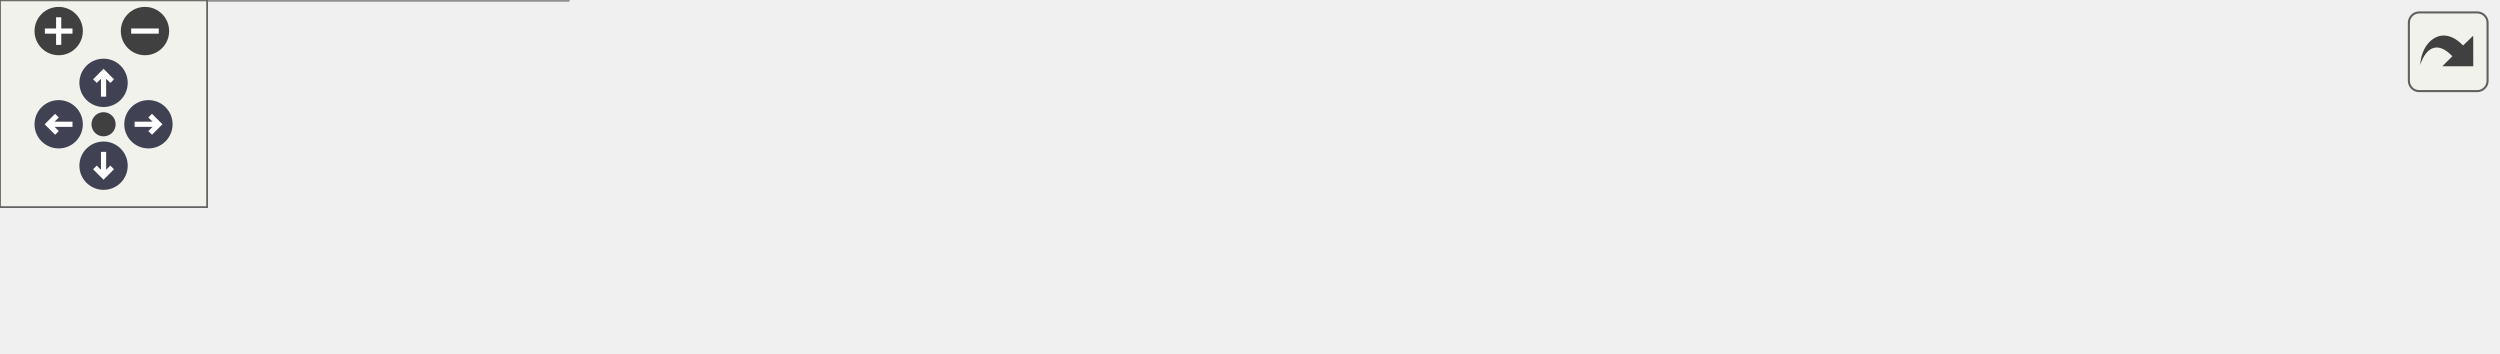
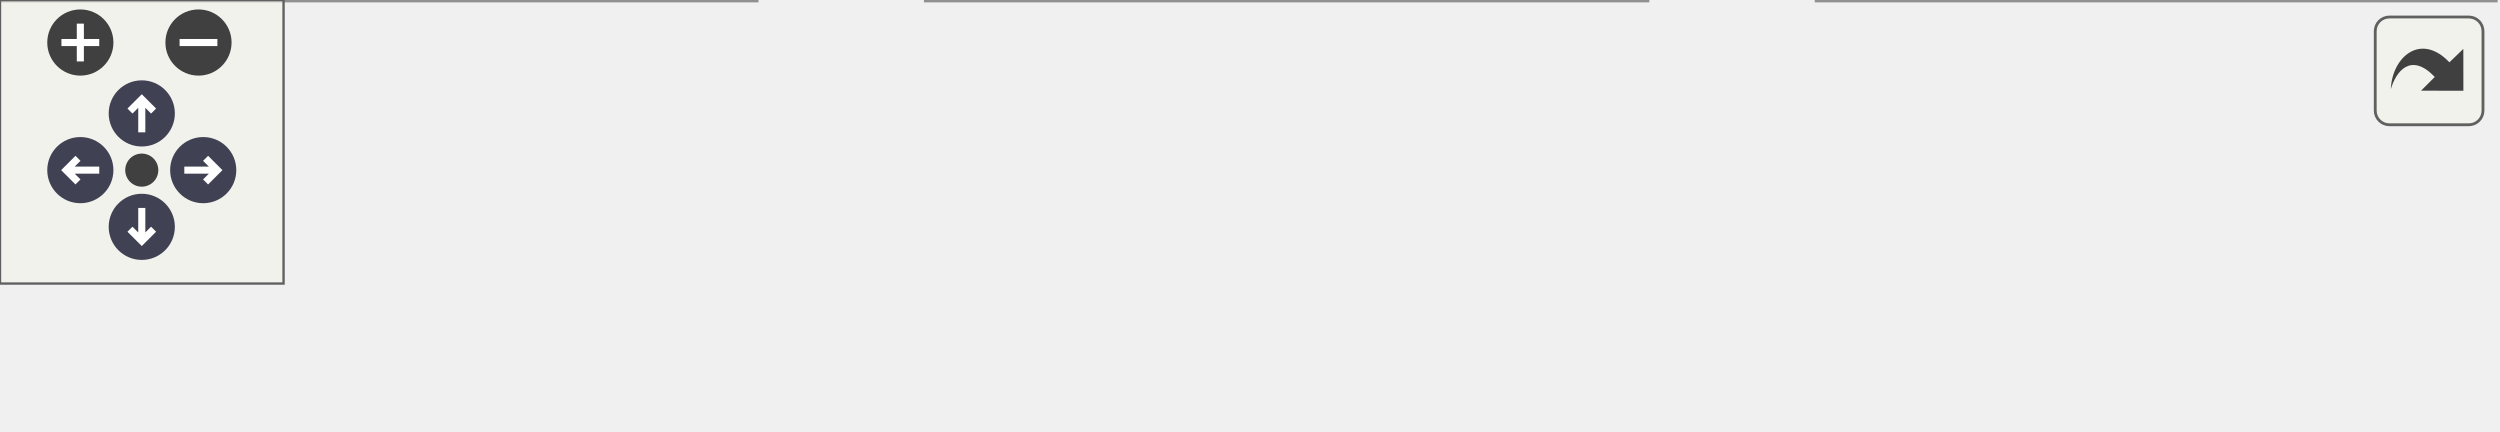
<svg xmlns="http://www.w3.org/2000/svg" xmlns:xlink="http://www.w3.org/1999/xlink" id="main" version="1.1" xml:space="preserve">
  <style type="text/css">
.node, .edge {opacity: 0.7;}
.node.selected, .edge.selected {opacity: 1;}
.edge:hover path { stroke: red; }
.edge:hover polygon { stroke: red; fill: red; }
</style>
  <defs>
    <circle id="rim" cx="0" cy="0" r="7" />
    <circle id="rim2" cx="0" cy="0" r="3.5" />
    <g id="zoomPlus">
      <use xlink:href="#rim" fill="#404040">
        <set attributeName="fill" to="#808080" begin="zoomplus.mouseover" end="zoomplus.mouseout" />
      </use>
      <path d="M-4,0h8M0,-4v8" fill="none" stroke="white" stroke-width="1.5" pointer-events="none" />
    </g>
    <g id="zoomMin">
      <use xlink:href="#rim" fill="#404040">
        <set attributeName="fill" to="#808080" begin="zoomminus.mouseover" end="zoomminus.mouseout" />
      </use>
      <path d="M-4,0h8" fill="none" stroke="white" stroke-width="1.5" pointer-events="none" />
    </g>
    <g id="arrowUp" transform="translate(30 24)">
      <use xlink:href="#rim" />
      <path pointer-events="none" fill="none" stroke="white" stroke-width="1.5" d="M0,-3.0v7 M-2.5,-0.5L0,-3.0L2.5,-0.5" />
    </g>
    <g id="arrowRight" transform="rotate(90) translate(36 -43)">
      <use xlink:href="#rim" />
      <path pointer-events="none" fill="none" stroke="white" stroke-width="1.5" d="M0,-3.0v7 M-2.5,-0.5L0,-3.0L2.5,-0.5" />
    </g>
    <g id="arrowDown" transform="rotate(180) translate(-30 -48)">
      <use xlink:href="#rim" />
      <path pointer-events="none" fill="none" stroke="white" stroke-width="1.5" d="M0,-3.0v7 M-2.5,-0.5L0,-3.0L2.5,-0.5" />
    </g>
    <g id="arrowLeft" transform="rotate(270) translate(-36 17)">
      <use xlink:href="#rim" />
      <path pointer-events="none" fill="none" stroke="white" stroke-width="1.5" d="M0,-3.0v7 M-2.5,-0.5L0,-3.0L2.5,-0.5" />
    </g>
    <g id="resetDef">
      <use xlink:href="#rim2" fill="#404040">
        <set attributeName="fill" to="#808080" begin="reset.mouseover" end="reset.mouseout" />
      </use>
    </g>
  </defs>
  <svg id="graph" class="graph">
    <g id="viewport">
      <g id="Node000001" class="node">
        <g id="a_Node000001">
          <a xlink:title="Create a VectorData object with a reference dataset.">
-             <polygon fill="#999999" stroke="#666666" points="723.25,-36.12 579.75,-36.12 579.75,-5.62 723.25,-5.62 723.25,-36.12" />
-             <text xml:space="preserve" text-anchor="start" x="587.75" y="-22.62" font-family="Helvetica,sans-Serif" font-size="10.00">AQNWB::NWB::VectorData</text>
-             <text xml:space="preserve" text-anchor="middle" x="651.5" y="-11.38" font-family="Helvetica,sans-Serif" font-size="10.00">::createReferenceVectorData</text>
+             <polygon fill="#999999" stroke="#666666" points="528,-30.5 384.5,-30.5 384.5,0 528,0 528,-30.5" />
+             <text xml:space="preserve" text-anchor="start" x="392.5" y="-17" font-family="Helvetica,sans-Serif" font-size="10.00">AQNWB::NWB::VectorData</text>
+             <text xml:space="preserve" text-anchor="middle" x="456.25" y="-5.75" font-family="Helvetica,sans-Serif" font-size="10.00">::createReferenceVectorData</text>
          </a>
        </g>
      </g>
      <g id="Node000002" class="node">
        <g id="a_Node000002">
          <a xlink:href="class_a_q_n_w_b_1_1_n_w_b_1_1_dynamic_table.html#ab5d214fb6eb95bcaf0f4988b12e2b2db" target="_top" xlink:title="Adds a column of references to the table.">
-             <polygon fill="white" stroke="#666666" points="543.75,-36.12 391.25,-36.12 391.25,-5.62 543.75,-5.62 543.75,-36.12" />
-             <text xml:space="preserve" text-anchor="start" x="399.25" y="-22.62" font-family="Helvetica,sans-Serif" font-size="10.00">AQNWB::NWB::DynamicTable</text>
-             <text xml:space="preserve" text-anchor="middle" x="467.5" y="-11.38" font-family="Helvetica,sans-Serif" font-size="10.00">::addReferenceColumn</text>
+             <polygon fill="white" stroke="#666666" points="348.5,-30.5 196,-30.5 196,0 348.5,0 348.5,-30.5" />
+             <text xml:space="preserve" text-anchor="start" x="204" y="-17" font-family="Helvetica,sans-Serif" font-size="10.00">AQNWB::NWB::DynamicTable</text>
+             <text xml:space="preserve" text-anchor="middle" x="272.25" y="-5.75" font-family="Helvetica,sans-Serif" font-size="10.00">::addReferenceColumn</text>
          </a>
        </g>
      </g>
      <g id="edge1_Node000001_Node000002" class="edge">
        <g id="a_edge1_Node000001_Node000002">
          <a xlink:title=" ">
-             <path fill="none" stroke="#63b8ff" d="M567.85,-20.88C559.94,-20.88 551.94,-20.88 544.11,-20.88" />
-             <polygon fill="#63b8ff" stroke="#63b8ff" points="567.84,-24.38 577.84,-20.88 567.84,-17.38 567.84,-24.38" />
+             <path fill="none" stroke="#63b8ff" d="M372.6,-15.25C364.69,-15.25 356.69,-15.25 348.86,-15.25" />
+             <polygon fill="#63b8ff" stroke="#63b8ff" points="372.59,-18.75 382.59,-15.25 372.59,-11.75 372.59,-18.75" />
          </a>
        </g>
      </g>
      <g id="Node000003" class="node">
        <g id="a_Node000003">
-           <a xlink:href="class_a_q_n_w_b_1_1_n_w_b_1_1_electrode_table.html#a9247849ca572bc6cbad24526e44d932c" target="_top" xlink:title="Finalizes the ElectrodeTable.">
-             <polygon fill="white" stroke="#666666" points="355.25,-36.12 200.5,-36.12 200.5,-5.62 355.25,-5.62 355.25,-36.12" />
-             <text xml:space="preserve" text-anchor="start" x="208.5" y="-22.62" font-family="Helvetica,sans-Serif" font-size="10.00">AQNWB::NWB::ElectrodeTable</text>
-             <text xml:space="preserve" text-anchor="middle" x="277.88" y="-11.38" font-family="Helvetica,sans-Serif" font-size="10.00">::finalize</text>
+           <a xlink:href="class_a_q_n_w_b_1_1_n_w_b_1_1_electrodes_table.html#a5f23bb991eae271bf446f51bde205fd0" target="_top" xlink:title="Finalizes the ElectrodesTable.">
+             <polygon fill="white" stroke="#666666" points="160,-30.5 0,-30.5 0,0 160,0 160,-30.5" />
+             <text xml:space="preserve" text-anchor="start" x="8" y="-17" font-family="Helvetica,sans-Serif" font-size="10.00">AQNWB::NWB::ElectrodesTable</text>
+             <text xml:space="preserve" text-anchor="middle" x="80" y="-5.75" font-family="Helvetica,sans-Serif" font-size="10.00">::finalize</text>
          </a>
        </g>
      </g>
      <g id="edge2_Node000002_Node000003" class="edge">
        <g id="a_edge2_Node000002_Node000003">
          <a xlink:title=" ">
-             <path fill="none" stroke="#63b8ff" d="M379.65,-20.88C371.57,-20.88 363.42,-20.88 355.45,-20.88" />
-             <polygon fill="#63b8ff" stroke="#63b8ff" points="379.48,-24.38 389.48,-20.88 379.48,-17.38 379.48,-24.38" />
-           </a>
-         </g>
-       </g>
-       <g id="Node000004" class="node">
-         <g id="a_Node000004">
-           <a xlink:href="class_a_q_n_w_b_1_1_n_w_b_1_1_electrode_table.html#ae74ad52ad117c87770485020674fb8dd" target="_top" xlink:title=" ">
-             <polygon fill="white" stroke="#666666" points="164.5,-41.75 0,-41.75 0,0 164.5,0 164.5,-41.75" />
-             <text xml:space="preserve" text-anchor="start" x="8" y="-28.25" font-family="Helvetica,sans-Serif" font-size="10.00">AQNWB::NWB::ElectrodeTable</text>
-             <text xml:space="preserve" text-anchor="start" x="8" y="-17" font-family="Helvetica,sans-Serif" font-size="10.00">::REGISTER_SUBCLASS_WITH</text>
-             <text xml:space="preserve" text-anchor="middle" x="82.25" y="-5.75" font-family="Helvetica,sans-Serif" font-size="10.00">_TYPENAME</text>
-           </a>
-         </g>
-       </g>
-       <g id="edge3_Node000003_Node000004" class="edge">
-         <g id="a_edge3_Node000003_Node000004">
-           <a xlink:title=" ">
-             <path fill="none" stroke="#63b8ff" d="M188.81,-20.88C180.79,-20.88 172.69,-20.88 164.73,-20.88" />
-             <polygon fill="#63b8ff" stroke="#63b8ff" points="188.56,-24.38 198.56,-20.88 188.56,-17.38 188.56,-24.38" />
+             <path fill="none" stroke="#63b8ff" d="M184.26,-15.25C176.25,-15.25 168.16,-15.25 160.22,-15.25" />
+             <polygon fill="#63b8ff" stroke="#63b8ff" points="184,-18.75 194,-15.25 184,-11.75 184,-18.75" />
          </a>
        </g>
      </g>
    </g>
  </svg>
  <g id="navigator" transform="translate(0 0)" fill="#404254">
    <rect fill="#f2f5e9" fill-opacity="0.5" stroke="#606060" stroke-width=".5" x="0" y="0" width="60" height="60" />
    <use id="zoomplus" xlink:href="#zoomPlus" x="17" y="9" />
    <use id="zoomminus" xlink:href="#zoomMin" x="42" y="9" />
    <use id="reset" xlink:href="#resetDef" x="30" y="36" />
    <use id="arrowup" xlink:href="#arrowUp" x="0" y="0" />
    <use id="arrowright" xlink:href="#arrowRight" x="0" y="0" />
    <use id="arrowdown" xlink:href="#arrowDown" x="0" y="0" />
    <use id="arrowleft" xlink:href="#arrowLeft" x="0" y="0" />
  </g>
  <svg viewBox="0 0 15 15" width="100%" height="30px" preserveAspectRatio="xMaxYMin meet">
    <g id="arrow_out" transform="scale(0.3 0.3)">
      <a xlink:href="class_a_q_n_w_b_1_1_n_w_b_1_1_vector_data_abe2327fa906124532478a13abcee1ea4_icgraph_org.svg" target="_base">
        <rect id="button" ry="5" rx="5" y="6" x="6" height="38" width="38" fill="#f2f5e9" fill-opacity="0.5" stroke="#606060" stroke-width="1.0" />
        <path id="arrow" d="M 11.5,31.437 C 11.94,20.098 22.043,11.323 32.159,21.979 L 37.069,17.246 C 37.069,17.246 37.088,32 37.088,32 L 22.16,31.978 C 22.16,31.978 26.998,27.14 26.998,27.14 C 18.529,18.264 13.292,25.23 11.5,31.437 z" style="fill:#404040;" />
      </a>
    </g>
  </svg>
  <style type="text/css">

[data-mouse-over-selected='false'] { opacity: 0.7; }
[data-mouse-over-selected='true']  { opacity: 1.0; }

</style>
</svg>
